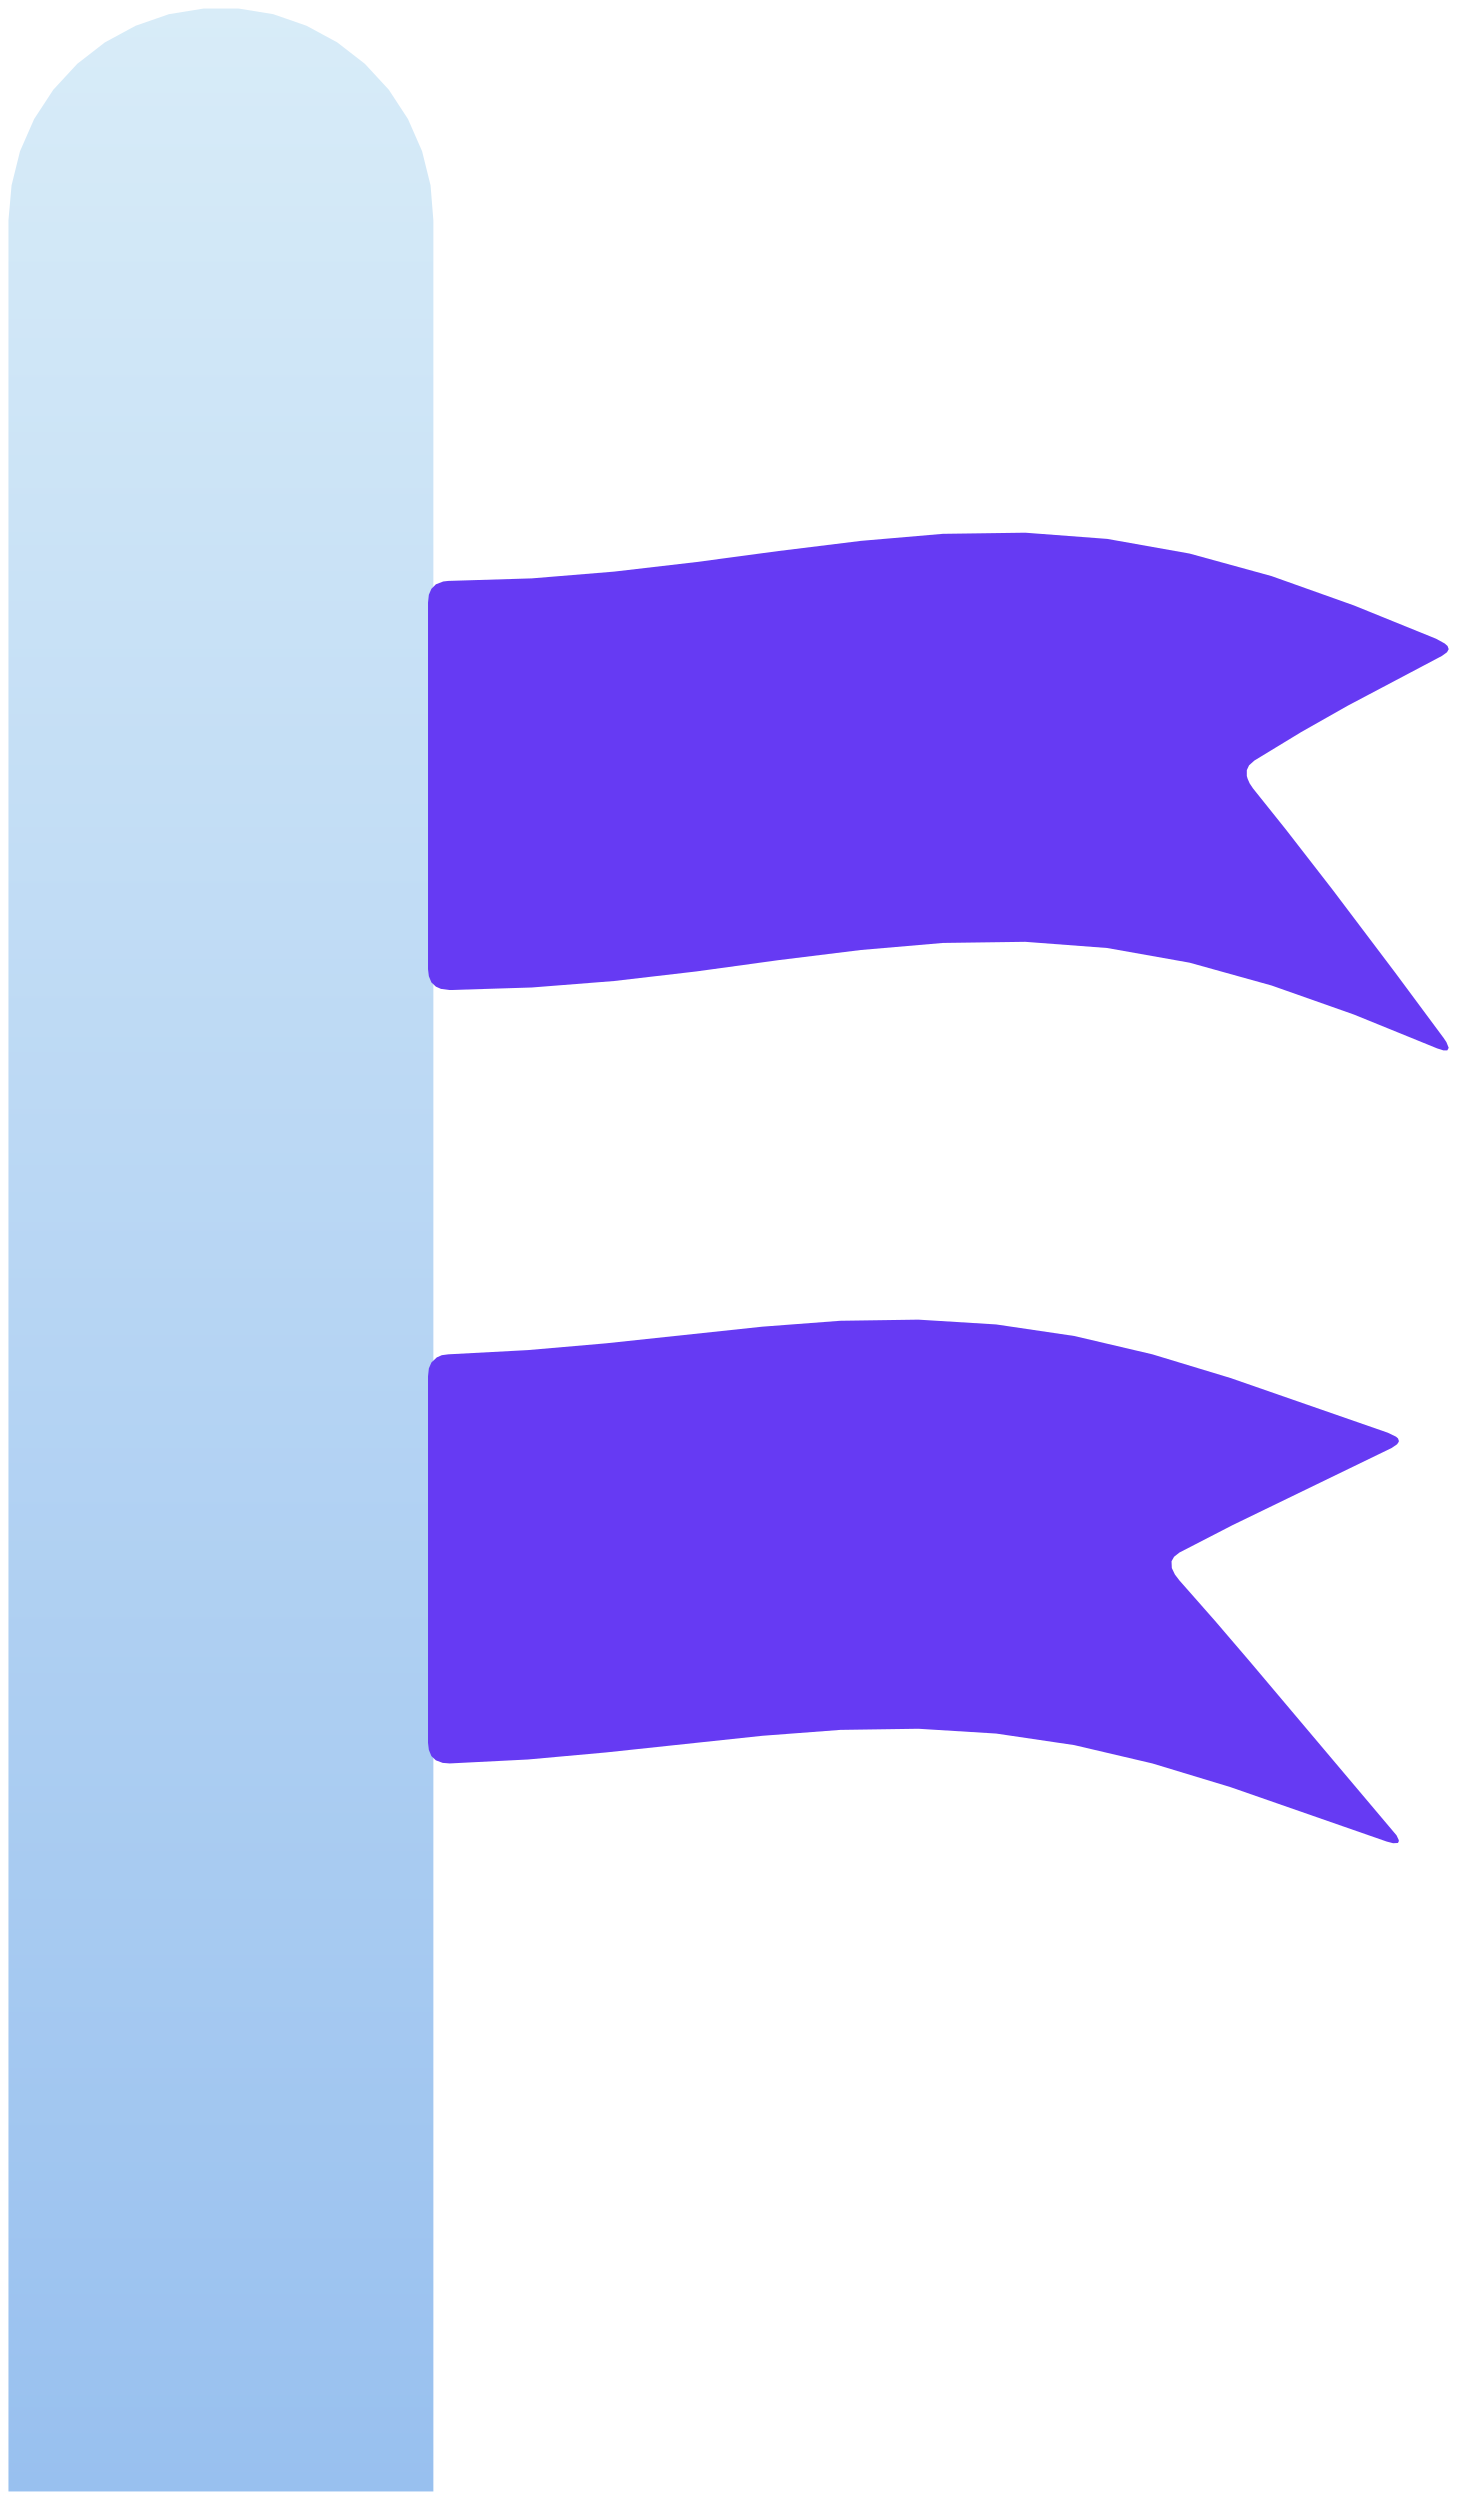
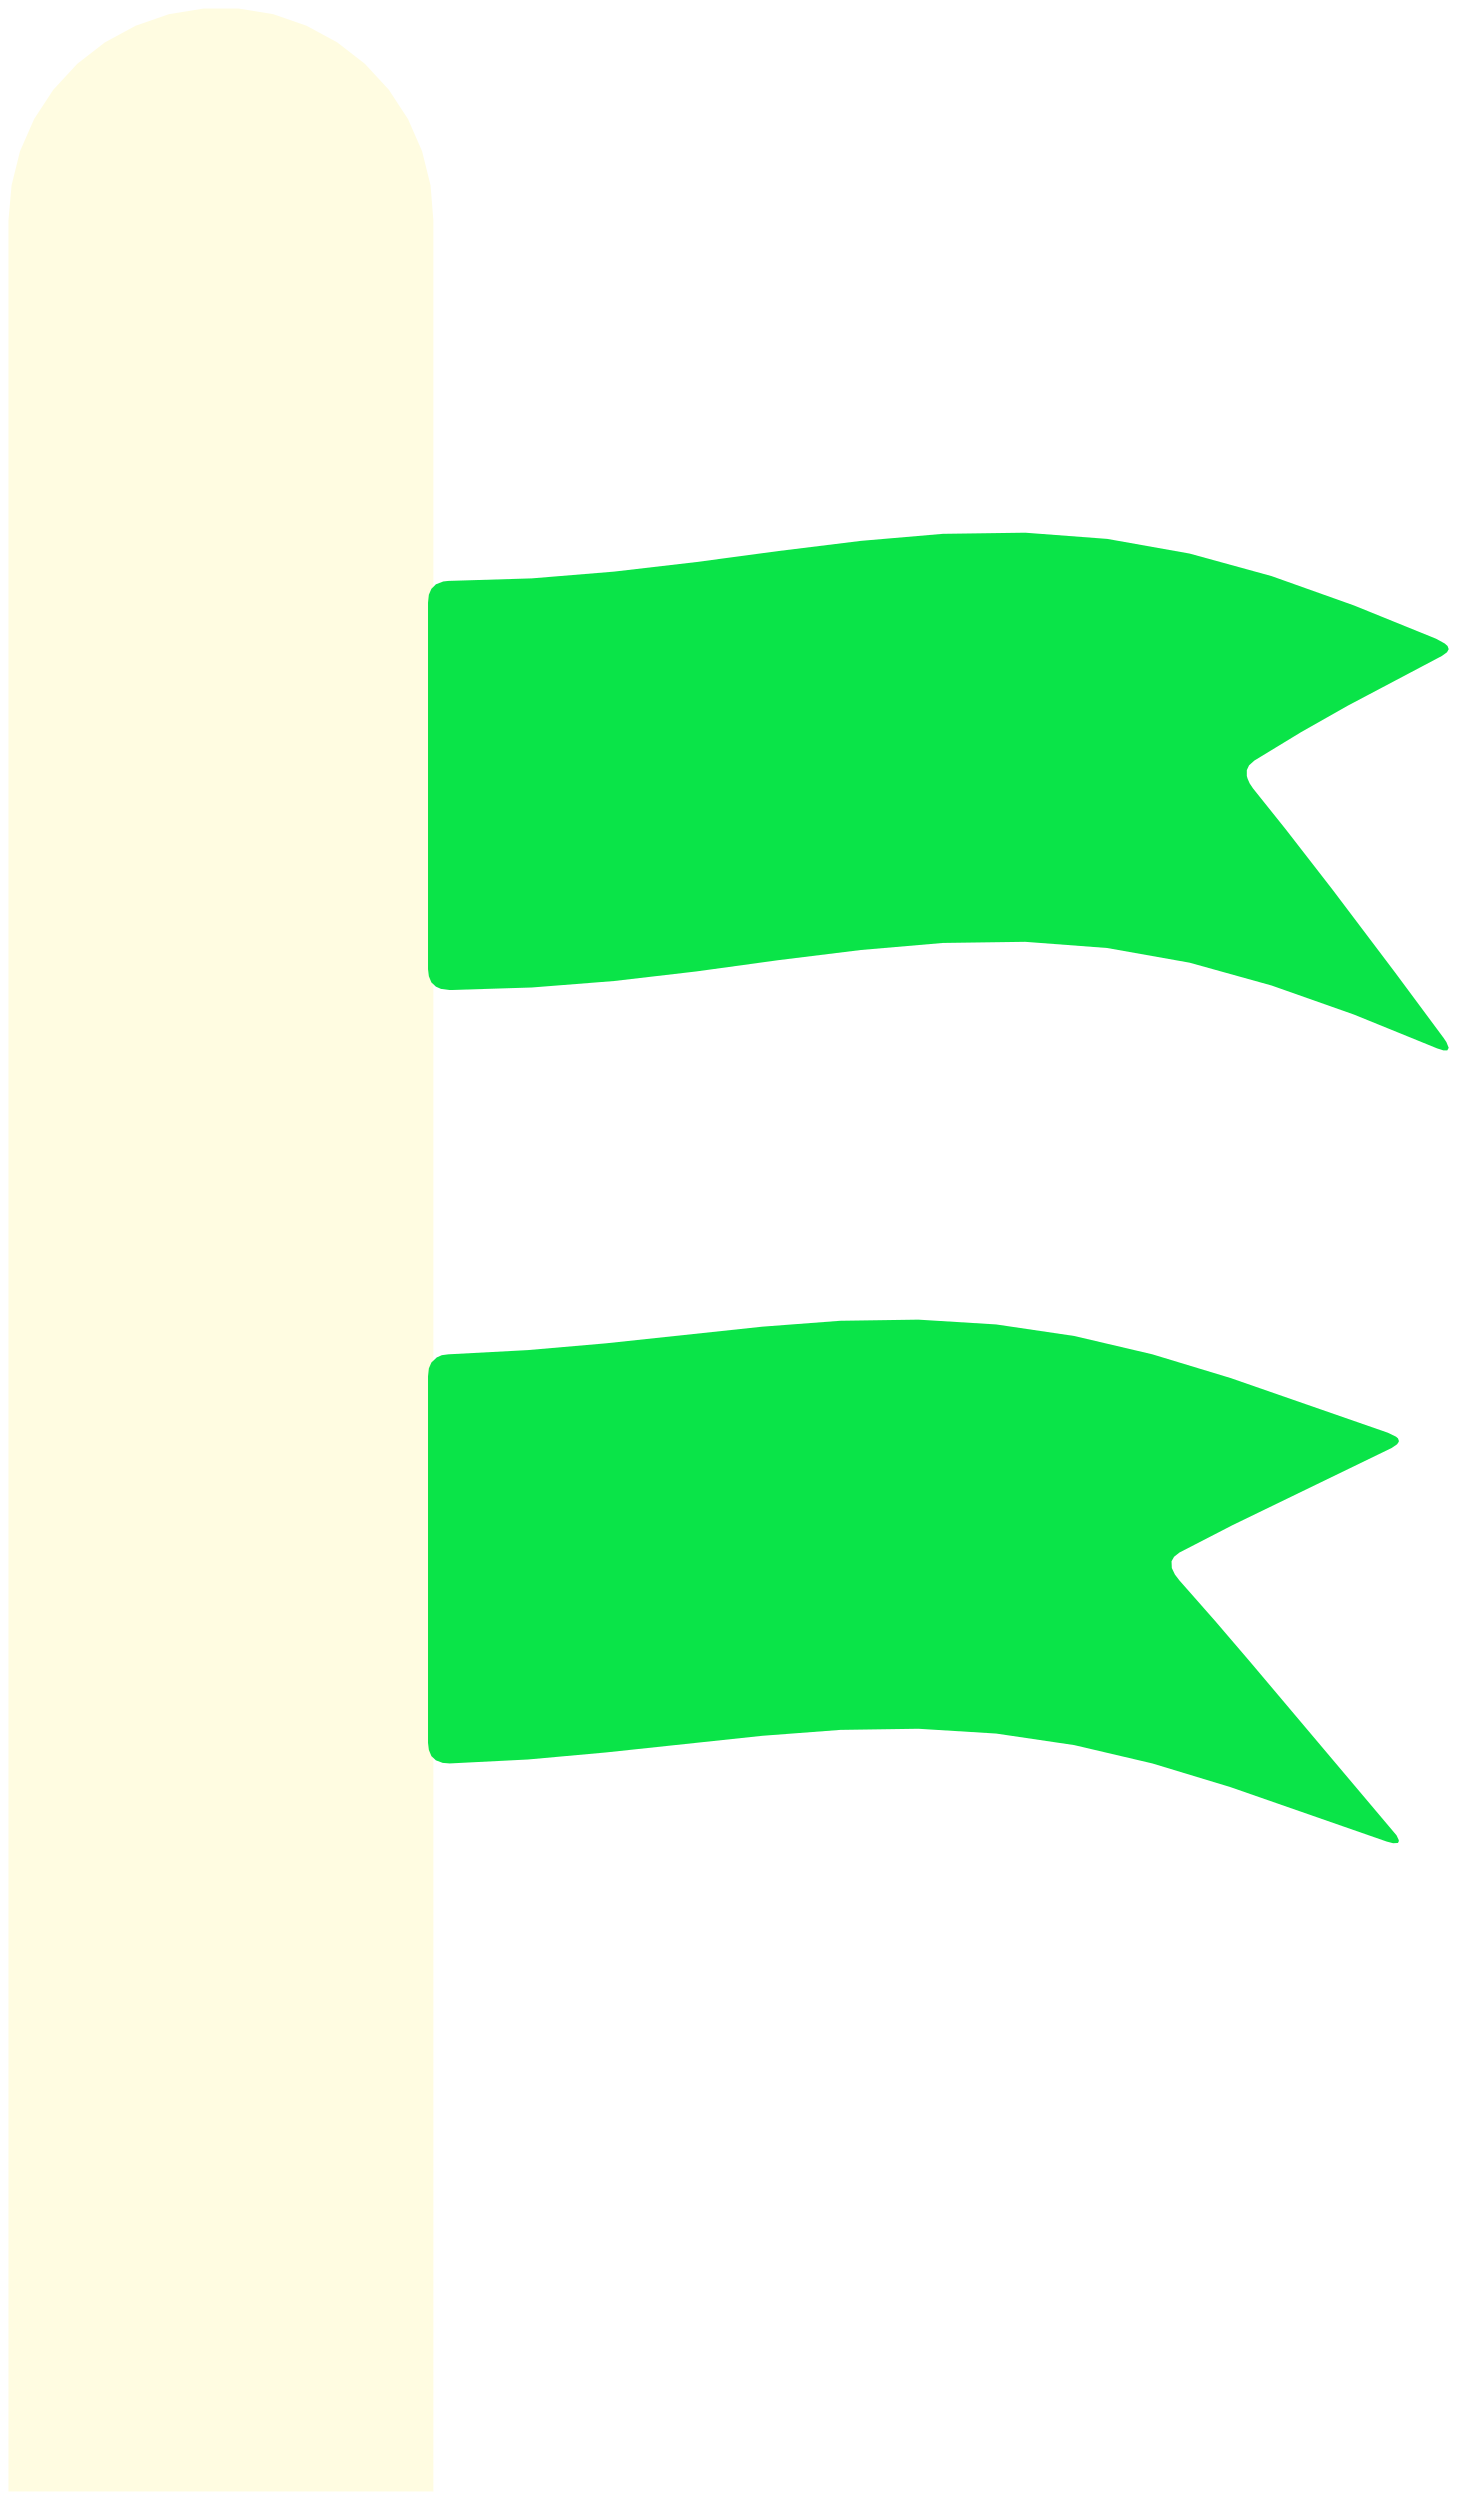
<svg xmlns="http://www.w3.org/2000/svg" viewBox="253.6 68.7 516.8 886.6" width="51.7" height="88.7">
  <defs>
    <linearGradient id="ffMarkSky" gradientUnits="userSpaceOnUse" x1="0" y1="71.7" x2="0" y2="952.3">
-       <stop offset="0" stop-color="#d8ecf8" />
-       <stop offset="1" stop-color="#98c0ef" />
+       <stop offset="0" stop-color="#fffce1" />
+       <stop offset="1" stop-color="#fffce1" />
    </linearGradient>
  </defs>
  <path fill="url(#ffMarkSky)" d="M256.6 952.3H407.3V146.8L406.3 134.4 403.3 122.3 398.3 110.9 391.5 100.5 383 91.3 373.2 83.7 362.3 77.8 350.5 73.7 338.2 71.7H325.8L313.5 73.7 301.7 77.8 290.8 83.7 281 91.3 272.5 100.5 265.7 110.9 260.7 122.3 257.7 134.4 256.6 146.8Z" />
-   <path fill="#663af3" d="M405.4 282.4 405.7 279.6 406.6 277.5 408.2 275.9 410.8 274.9 412.6 274.7 442.2 273.8 471.4 271.4 500.6 268 529.7 264.1 558.9 260.5 588 258 617.2 257.6 646.3 259.8 675.5 265 704.6 273 733.8 283.4 762.9 295.2 766 296.9 767 297.8 767.4 298.9 766.8 300 765 301.3 731.7 318.9 715.1 328.3 698.5 338.4 696.6 340.1 695.8 341.8V343.9L696.1 344.9 696.8 346.5 698 348.3 709.6 362.8 726.2 384.2 748.4 413.6 765.6 436.8 766.6 438.3 767.4 440.3 766.9 441.2H765.5L763.3 440.5 733.8 428.5 704.6 418.2 675.5 410.1 646.3 404.9 617.2 402.7 588 403.1 558.9 405.6 529.7 409.2 500.6 413.2 471.4 416.6 442.2 418.9 413.1 419.8 410 419.4 408.2 418.6 406.6 417.1 405.7 414.9 405.4 412.4V293.2ZM405.4 556.8 405.7 554 406.6 551.9 408.5 550.1 410.3 549.3 412.6 549 440.8 547.5 468.5 545.1 523.9 539.2 551.6 537.1 579.3 536.7 606.9 538.4 634.6 542.5 662.3 549 690 557.4 745.8 576.8 748.7 578.2 749.4 578.8 749.7 579.6V580L749.1 580.9 747.2 582.2 690.7 609.6 671.9 619.3 670 620.8 669.1 622.4 669.2 624.8 670.3 627.1 671.9 629.2 684.5 643.5 697 658.1 748.9 719.6 749.7 721.3V721.7L749.4 722.3 747.7 722.4 745.4 721.8 690 702.5 662.3 694.1 634.6 687.6 606.9 683.5 579.3 681.8 551.6 682.2 523.9 684.3 468.5 690.2 440.8 692.7 413.1 694.1 410.6 693.9 408.2 693 406.6 691.5 405.7 689.3 405.4 686.8V567.6Z" />
+   <path fill="#0ae448" d="M405.4 282.4 405.7 279.6 406.6 277.5 408.2 275.9 410.8 274.9 412.6 274.7 442.2 273.8 471.4 271.4 500.6 268 529.7 264.1 558.9 260.5 588 258 617.2 257.6 646.3 259.8 675.5 265 704.6 273 733.8 283.4 762.9 295.2 766 296.9 767 297.8 767.4 298.9 766.8 300 765 301.3 731.7 318.9 715.1 328.3 698.5 338.4 696.6 340.1 695.8 341.8V343.9L696.1 344.9 696.8 346.5 698 348.3 709.6 362.8 726.2 384.2 748.4 413.6 765.6 436.8 766.6 438.3 767.4 440.3 766.9 441.2H765.5L763.3 440.5 733.8 428.5 704.6 418.2 675.5 410.1 646.3 404.9 617.2 402.7 588 403.1 558.9 405.6 529.7 409.2 500.6 413.2 471.4 416.6 442.2 418.9 413.1 419.8 410 419.4 408.2 418.6 406.6 417.1 405.7 414.9 405.4 412.4V293.2ZM405.4 556.8 405.7 554 406.6 551.9 408.5 550.1 410.3 549.3 412.6 549 440.8 547.5 468.5 545.1 523.9 539.2 551.6 537.1 579.3 536.7 606.9 538.4 634.6 542.5 662.3 549 690 557.4 745.8 576.8 748.7 578.2 749.4 578.8 749.7 579.6V580L749.1 580.9 747.2 582.2 690.7 609.6 671.9 619.3 670 620.8 669.1 622.4 669.2 624.8 670.3 627.1 671.9 629.2 684.5 643.5 697 658.1 748.9 719.6 749.7 721.3V721.7L749.4 722.3 747.7 722.4 745.4 721.8 690 702.5 662.3 694.1 634.6 687.6 606.9 683.5 579.3 681.8 551.6 682.2 523.9 684.3 468.5 690.2 440.8 692.7 413.1 694.1 410.6 693.9 408.2 693 406.6 691.5 405.7 689.3 405.4 686.8V567.6Z" />
</svg>
